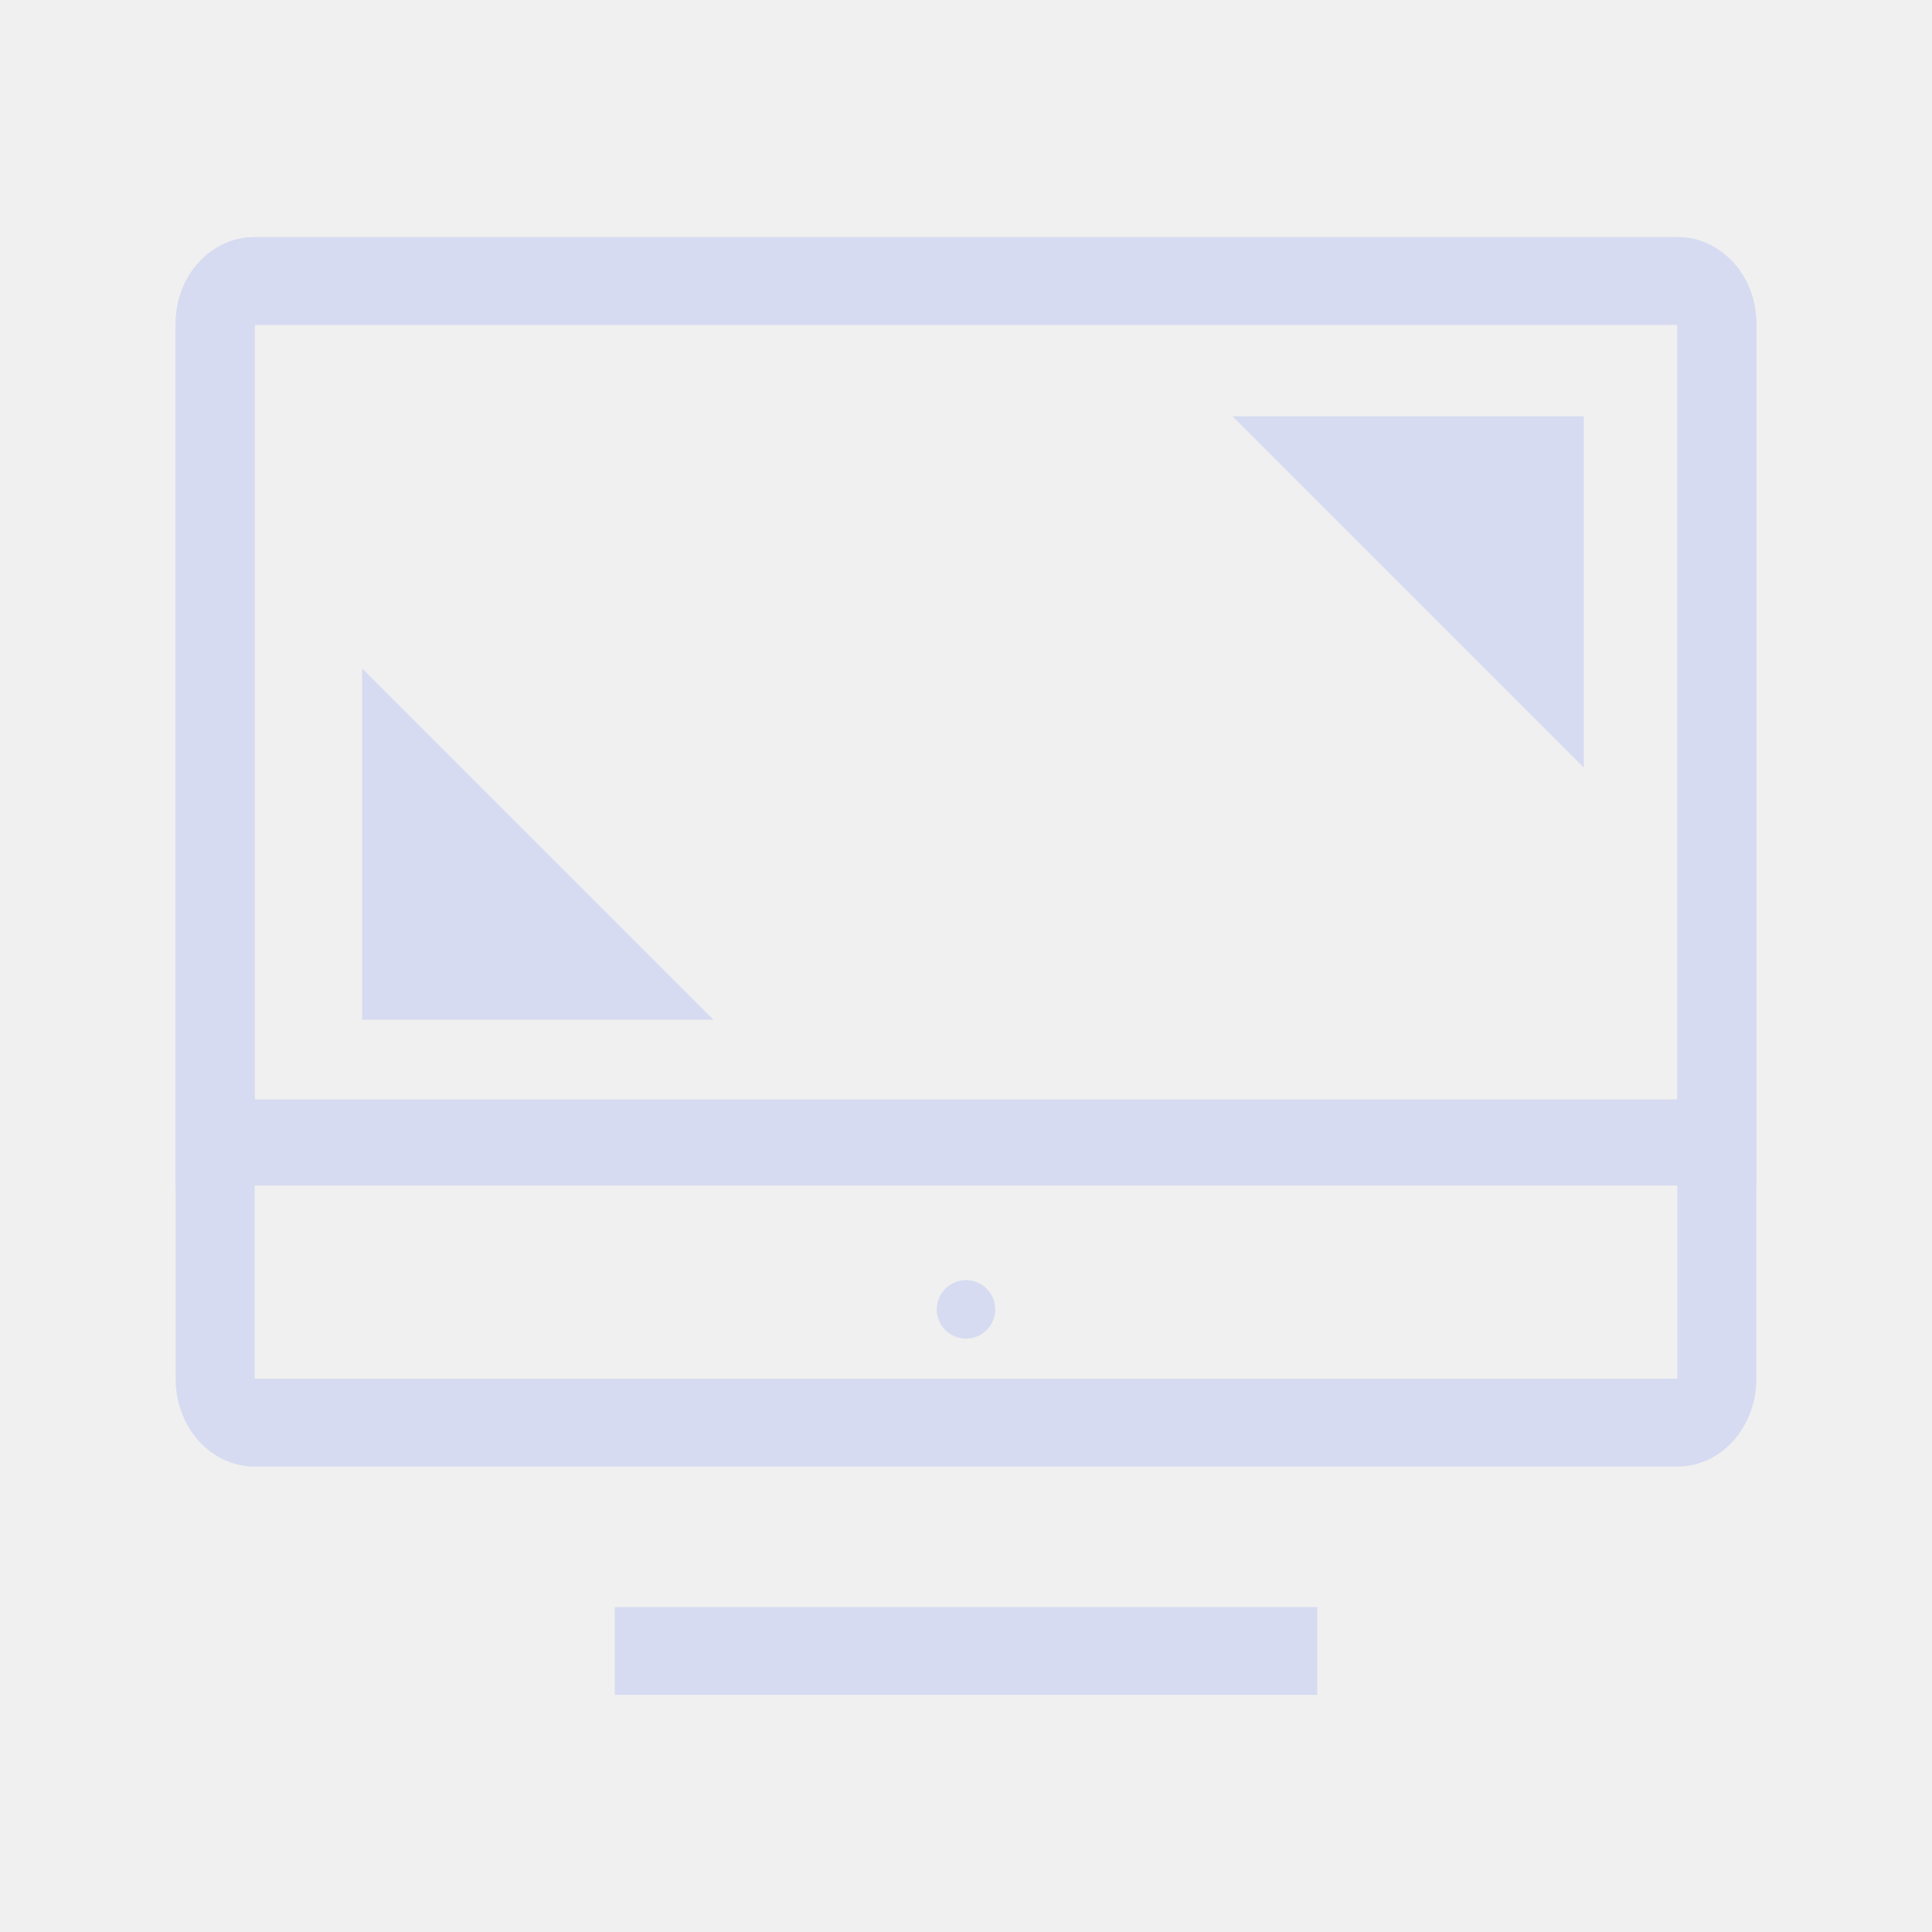
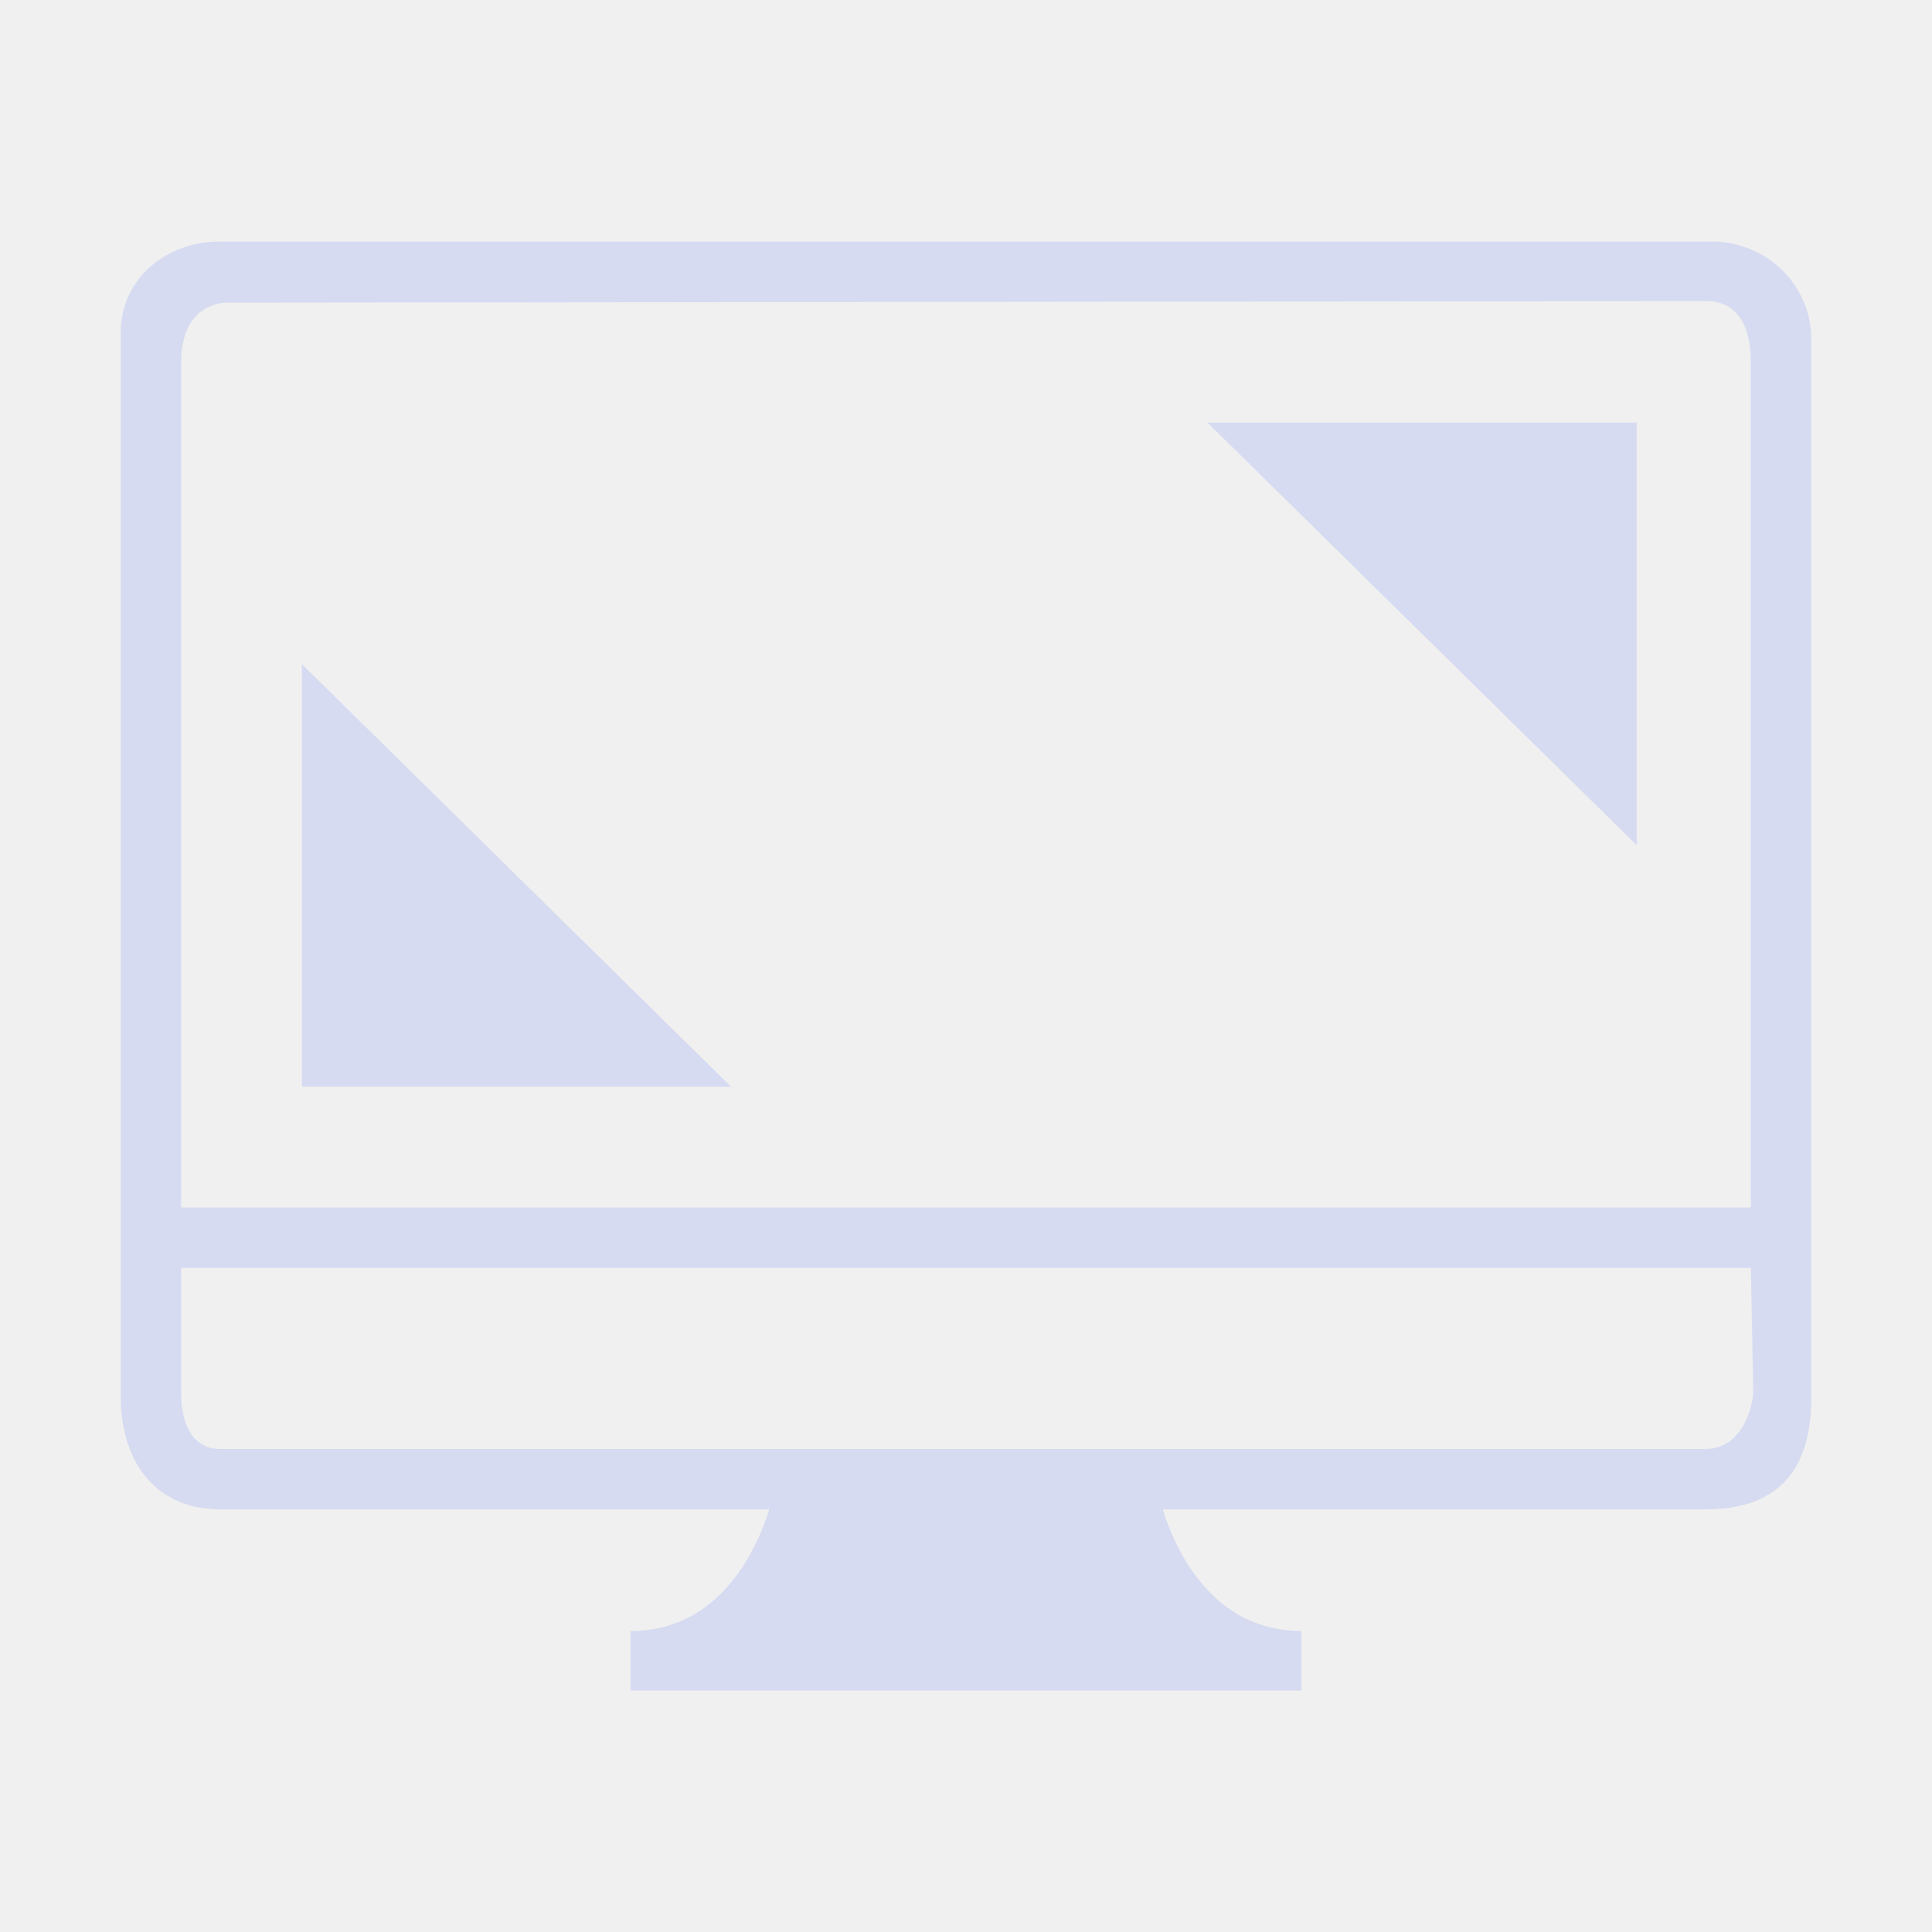
- <svg xmlns="http://www.w3.org/2000/svg" viewBox="0 0 22 22" id="svg" version="1.1" width="100%" height="100%">
-   <defs id="defs81">
-     <style id="current-color-scheme" type="text/css" />
-     <style id="current-color-scheme-5" type="text/css" />
+ <svg xmlns="http://www.w3.org/2000/svg" xmlns:xlink="http://www.w3.org/1999/xlink" id="svg3294" height="32" width="32" version="1.0">
+   <g id="22-22-preferences-desktop-display-randr" transform="translate(6,43)">
+     <rect id="rect3832" x="0" y="0" width="22" height="22" fill-opacity="0" />
+     <path d="M 18.938,3 H 3.062 C 2.476,3 2,3.415 2,4.007 V 15.769 c 0,0.631 0.314,1.231 1.062,1.231 h 5.843 c -0.182,0.597 -0.611,1.343 -1.476,1.343 v 0.657 h 7.141 v -0.657 c -0.865,0 -1.293,-0.746 -1.476,-1.343 h 5.779 C 19.782,17 20,16.4 20,15.769 V 4.073 C 20,3.481 19.524,3 18.938,3 Z M 19,15.502 C 19,15.606 18.793,16 18.374,16 H 3.562 C 3.143,16 3,15.606 3,15.502 V 15 H 19 Z M 19,14 H 3 V 4.64 C 3,4.033 3.423,4 3.526,4 H 18.374 C 18.477,4 19,3.967 19,4.64 Z" id="path2-3-3" style="fill:#d6dbf1;fill-opacity:1;stroke-width:0.233" />
+     <path id="path11753-6" style="color:#bebebe;fill:#d6dbf1;fill-opacity:1;stroke-width:0.544" d="M 3.929,7.667 V 12.333 H 8.499 Z" />
+     <path id="path11753-3-7" style="color:#bebebe;fill:#d6dbf1;fill-opacity:1;stroke-width:0.544" d="M 18.141,9.667 V 5 h -4.57 z" />
+   </g>
+   <defs id="defs8">
+     <linearGradient id="linearGradient4087">
+       <stop style="stop-color:#e9dbd2;stop-opacity:1;" offset="0" id="stop4089" />
+       <stop style="stop-color:#e9dbd2;stop-opacity:0;" offset="1" id="stop4091" />
+     </linearGradient>
+     <linearGradient id="linearGradient4445">
+       <stop id="stop4447" offset="0" style="stop-color:#000000;stop-opacity:0;" />
+       <stop style="stop-color:#000000;stop-opacity:0;" offset="0.5" id="stop4453" />
+       <stop id="stop4449" offset="1" style="stop-color:#000000;stop-opacity:0.275;" />
+     </linearGradient>
+     <linearGradient id="linearGradient4364">
+       <stop style="stop-color:#ffffff;stop-opacity:1;" offset="0" id="stop4366" />
+       <stop id="stop4368" offset="0.475" style="stop-color:#ffffff;stop-opacity:0.784;" />
+       <stop style="stop-color:#ffffff;stop-opacity:0.392;" offset="0.849" id="stop4370" />
+       <stop style="stop-color:#ffffff;stop-opacity:1;" offset="1" id="stop4372" />
+     </linearGradient>
+     <linearGradient id="linearGradient3141">
+       <stop style="stop-color:#ffffff;stop-opacity:1;" offset="0" id="stop3143" />
+       <stop id="stop3145" offset="0.475" style="stop-color:#ffffff;stop-opacity:0.784;" />
+       <stop style="stop-color:#ffffff;stop-opacity:0.392;" offset="0.849" id="stop3147" />
+       <stop style="stop-color:#ffffff;stop-opacity:1;" offset="1" id="stop3149" />
+     </linearGradient>
+     <linearGradient id="linearGradient3140">
+       <stop id="stop3142" style="stop-color:#ffffff;stop-opacity:1" offset="0" />
+       <stop id="stop3144" style="stop-color:#ffffff;stop-opacity:0" offset="1" />
+     </linearGradient>
+     <linearGradient xlink:href="#linearGradient3140" id="linearGradient2949" gradientUnits="userSpaceOnUse" x1="14.01" y1="6" x2="14.01" y2="10" />
+     <linearGradient id="linearGradient3156">
+       <stop id="stop3158" style="stop-color:#ffffff;stop-opacity:1" offset="0" />
+       <stop id="stop3160" style="stop-color:#ffffff;stop-opacity:0" offset="1" />
+     </linearGradient>
+     <radialGradient xlink:href="#linearGradient4445" id="radialGradient3982" gradientUnits="userSpaceOnUse" gradientTransform="matrix(0.7083333,0,0,0.7318623,56,0.383403)" cx="11.55" cy="13.652" fx="11.55" fy="13.652" r="8.722" />
  </defs>
+   <g id="preferences-desktop-text-to-speech" transform="translate(-38,1.7e-5)">
+     <rect y="0" x="78" height="24" width="24" id="rect2991-5-7-0" style="opacity:0.01;fill:#000000;fill-opacity:0.004;stroke:none" />
+     <g transform="translate(-9,1)" id="g3094">
+       <path d="m 99,2 c -4.971,0 -9,4.029 -9,9 0,4.971 4.029,9 9,9 4.971,0 9,-4.029 9,-9 0,-4.971 -4.029,-9 -9,-9 z m 0,2.186 c 1.261,0 2.284,1.022 2.284,2.284 0,1.261 -1.022,2.284 -2.284,2.284 -1.261,0 -2.284,-1.022 -2.284,-2.284 C 96.716,5.209 97.739,4.186 99,4.186 Z m -5.397,4.635 c 3.608,-0.052 7.215,-0.017 10.822,0.013 0,0 0.485,-0.009 0.485,0.477 v 0.235 c 0,0.259 -0.266,0.326 -0.266,0.326 l -3.358,0.65 v 2.375 l 1.524,4.395 c 0.154,0.254 -0.178,0.326 -0.178,0.326 l -0.592,0.006 c -0.285,0 -0.392,-0.24 -0.392,-0.24 l -2.331,-4.041 c -0.25,-0.567 -0.266,-0.495 -0.502,8.66e-4 l -2.44,4.034 c -0.082,0.245 -0.4,0.25 -0.4,0.25 l -0.642,-0.01 c 0,0 -0.235,-0.007 -0.181,-0.235 l 1.561,-4.487 V 10.522 L 93.46,9.898 C 93.198,9.809 93.09,9.566 93.09,9.566 v -0.245 c 0,0 -0.011,-0.499 0.513,-0.499 z" style="fill:#d6dbf1;fill-opacity:1" id="path3850" />
+     </g>
+   </g>
+   <g id="preferences-system-bluetooth" transform="translate(-266)" style="fill:#d6dbf1;fill-opacity:1">
+     <rect y="0" x="188" height="24" width="24" id="rect2991-5-3-73" style="opacity:0.01;fill:#d6dbf1;fill-opacity:1;stroke:none" />
+     <g id="g7169" style="fill:#d6dbf1;fill-opacity:1">
+       <path id="rect4310" style="opacity:1;fill:#d6dbf1;fill-opacity:1;fill-rule:evenodd;stroke:none;stroke-width:1.467;stroke-miterlimit:4;stroke-dasharray:none;stroke-opacity:1" d="m 204.709,14.896 c 0.184,0.142 0.291,0.358 0.291,0.585 0,0.228 -0.107,0.443 -0.291,0.585 l -4.865,3.769 c -0.14,0.109 -0.312,0.165 -0.485,0.165 -0.114,0 -0.229,-0.024 -0.336,-0.074 -0.269,-0.125 -0.44,-0.388 -0.44,-0.676 v -5.383 l -2.321,1.813 c -0.144,0.112 -0.316,0.167 -0.487,0.167 -0.226,0 -0.45,-0.095 -0.604,-0.278 -0.269,-0.322 -0.218,-0.794 0.116,-1.054 l 3.217,-2.514 -3.217,-2.514 c -0.333,-0.26 -0.385,-0.732 -0.116,-1.054 0.269,-0.322 0.758,-0.372 1.091,-0.112 l 2.321,1.813 V 4.75 c 0,-0.288 0.171,-0.551 0.44,-0.676 0.269,-0.125 0.588,-0.089 0.821,0.091 l 4.865,3.769 C 204.893,8.077 205,8.292 205,8.519 c 0,0.227 -0.107,0.443 -0.291,0.585 L 200.972,12 Z m -4.574,2.792 2.849,-2.207 -2.849,-2.207 z m 0,-6.962 2.849,-2.207 -2.849,-2.207 z" />
+     </g>
+   </g>
+   <g id="preferences-system-bluetooth-inactive" transform="translate(-78)" style="fill:#d6dbf1;fill-opacity:1">
+     <rect y="0" x="26" height="24" width="24" id="rect2991-5-3-73-7" style="opacity:0.01;fill:#d6dbf1;fill-opacity:1;stroke:none" />
+     <g style="opacity:0.4;fill:#d6dbf1;fill-opacity:1" transform="translate(-162)" id="g7169-3">
+       <path id="rect4310-1" style="opacity:0.5;fill:#d6dbf1;fill-opacity:1;fill-rule:evenodd;stroke:none;stroke-width:1.467;stroke-miterlimit:4;stroke-dasharray:none;stroke-opacity:1" d="m 204.709,14.896 c 0.184,0.142 0.291,0.358 0.291,0.585 0,0.228 -0.107,0.443 -0.291,0.585 l -4.865,3.769 c -0.14,0.109 -0.312,0.165 -0.485,0.165 -0.114,0 -0.229,-0.024 -0.336,-0.074 -0.269,-0.125 -0.44,-0.388 -0.44,-0.676 v -5.383 l -2.321,1.813 c -0.144,0.112 -0.316,0.167 -0.487,0.167 -0.226,0 -0.45,-0.095 -0.604,-0.278 -0.269,-0.322 -0.218,-0.794 0.116,-1.054 l 3.217,-2.514 -3.217,-2.514 c -0.333,-0.26 -0.385,-0.732 -0.116,-1.054 0.269,-0.322 0.758,-0.372 1.091,-0.112 l 2.321,1.813 V 4.75 c 0,-0.288 0.171,-0.551 0.44,-0.676 0.269,-0.125 0.588,-0.089 0.821,0.091 l 4.865,3.769 C 204.893,8.077 205,8.292 205,8.519 c 0,0.227 -0.107,0.443 -0.291,0.585 L 200.972,12 Z m -4.574,2.792 2.849,-2.207 -2.849,-2.207 z m 0,-6.962 2.849,-2.207 -2.849,-2.207 z" />
+     </g>
+   </g>
+   <g id="preferences-system-bluetooth-activated" transform="translate(-78)" style="fill:#d6dbf1;fill-opacity:1">
+     <rect y="0" x="52" height="24" width="24" id="rect2991-5-3-73-70" style="opacity:0.01;fill:#d6dbf1;fill-opacity:1;stroke:none" />
+     <g transform="translate(-136)" id="g7169-9" style="fill:#d6dbf1;fill-opacity:1">
+       <path id="rect4310-6" style="opacity:1;fill:#d6dbf1;fill-opacity:1;fill-rule:evenodd;stroke:none;stroke-width:1.467;stroke-miterlimit:4;stroke-dasharray:none;stroke-opacity:1" d="m 204.709,14.896 c 0.184,0.142 0.291,0.358 0.291,0.585 0,0.228 -0.107,0.443 -0.291,0.585 l -4.865,3.769 c -0.14,0.109 -0.312,0.165 -0.485,0.165 -0.114,0 -0.229,-0.024 -0.336,-0.074 -0.269,-0.125 -0.44,-0.388 -0.44,-0.676 v -5.383 l -2.321,1.813 c -0.144,0.112 -0.316,0.167 -0.487,0.167 -0.226,0 -0.45,-0.095 -0.604,-0.278 -0.269,-0.322 -0.218,-0.794 0.116,-1.054 l 3.217,-2.514 -3.217,-2.514 c -0.333,-0.26 -0.385,-0.732 -0.116,-1.054 0.269,-0.322 0.758,-0.372 1.091,-0.112 l 2.321,1.813 V 4.75 c 0,-0.288 0.171,-0.551 0.44,-0.676 0.269,-0.125 0.588,-0.089 0.821,0.091 l 4.865,3.769 C 204.893,8.077 205,8.292 205,8.519 c 0,0.227 -0.107,0.443 -0.291,0.585 L 200.972,12 Z m -4.574,2.792 2.849,-2.207 -2.849,-2.207 z m 0,-6.962 2.849,-2.207 -2.849,-2.207 z" />
+     </g>
+     <g transform="translate(-13,13)" id="g4314" style="fill:#d6dbf1;fill-opacity:1">
+       <path style="fill:#d6dbf1;fill-opacity:1" d="m 82,-11 c 0,1 1,1 1,1 h 4 c 0,0 1,0 1,-1 0,-1 -1,-1 -1,-1 h -4 c 0,0 -1,0 -1,1 z" id="path4503" />
+       <path style="fill:#d6dbf1;fill-opacity:1" d="m 83,-7 c 0,1 1,1 1,1 h 2 c 0,0 1,0 1,-1 0,-1 -1,-1 -1,-1 h -2 c 0,0 -1,0 -1,1 z" id="path4501" />
+       <rect style="opacity:1;fill:#d6dbf1;fill-opacity:1;fill-rule:evenodd;stroke:none;stroke-width:0.614;stroke-miterlimit:4;stroke-dasharray:none;stroke-opacity:1" id="rect4898" width="2" height="2" x="84" y="-4" ry="1" />
+     </g>
+   </g>
+   <g id="preferences-desktop-notification" transform="translate(66)">
+     <rect y="-7.5084077e-14" x="0" height="24" width="24" id="rect2991-5-6" style="opacity:0.01;fill:#000000;fill-opacity:0.004;stroke:none" />
+     <path style="fill:#6a8aaf;fill-opacity:1" d="m 10.881,5.758 h 2.227 v 7.885 h -2.227 z" id="path4645-1-4-5-1" />
+     <path style="fill:#6a8aaf;fill-opacity:1" d="m 11.026,15.974 c 0.272,-0.249 0.593,-0.373 0.964,-0.373 0.384,0 0.711,0.124 0.983,0.373 0.271,0.248 0.408,0.583 0.408,1.006 0,0.435 -0.137,0.777 -0.408,1.027 -0.272,0.248 -0.599,0.372 -0.983,0.372 -0.371,0 -0.692,-0.124 -0.964,-0.372 -0.271,-0.25 -0.407,-0.591 -0.407,-1.027 0,-0.422 0.136,-0.758 0.407,-1.006 z" id="path7-2-1-76-8" />
+     <path d="M 18.364,5.636 C 16.664,3.936 14.404,3 12,3 9.596,3 7.336,3.936 5.636,5.636 3.936,7.336 3,9.596 3,12 3,14.404 3.936,16.664 5.636,18.364 7.336,20.064 9.596,21 12,21 14.404,21 16.664,20.064 18.364,18.364 20.064,16.664 21,14.404 21,12 21,9.596 20.064,7.336 18.364,5.636 Z M 17.336,17.861 C 15.679,19.267 14.343,19.931 12,19.914 9.513,19.896 8.591,19.429 6.664,17.861 5.098,16.295 4.086,14.214 4.086,12 4.086,9.786 5.13,7.432 6.664,6.139 8.384,4.627 9.818,4.103 12,4.086 c 2.214,-0.017 3.696,0.69 5.336,2.053 1.566,1.566 2.578,3.647 2.578,5.861 0,2.214 -1.012,4.296 -2.578,5.861 z" id="path2-36-912-3-3-35-3-75-2" style="fill:#d6dbf1;fill-opacity:1;stroke-width:0.028" />
+   </g>
  <g id="preferences-desktop-display-randr">
-     <path d="M 2.9,2.7 C 2.401,2.7 2,3.138 2,3.682 V 13.5 H 20 V 3.682 C 20,3.138 19.599,2.7 19.1,2.7 Z m 0,0.982 H 19.1 V 12.518 H 2.9 Z" style="fill:#d6dbf1;fill-opacity:1;fill-rule:evenodd;stroke-width:0.94;paint-order:fill markers stroke" id="path4" />
-     <circle style="opacity:1;fill:#d6dbf1;fill-opacity:1" cx="11" cy="14.91" r="0.333" id="circle6" />
-     <rect style="opacity:1;fill:#d6dbf1;fill-opacity:1" x="7" y="18.3" width="8" height="1" id="rect8" />
-     <path d="M 2.9,2.7 C 2.401,2.7 2,3.146 2,3.7 v 12 c 0,0.554 0.401,1 0.9,1 h 16.2 c 0.499,0 0.9,-0.446 0.9,-1 v -12 c 0,-0.554 -0.401,-1 -0.9,-1 z m 0,1 h 16.2 v 12 H 2.9 Z" style="opacity:1;fill:#d6dbf1;fill-opacity:1;fill-rule:evenodd;stroke-width:0.949;paint-order:fill markers stroke" id="path14" />
-     <rect style="fill:#ffffff;fill-opacity:0;stroke:none" id="rect3832" width="22" height="22" x="0" y="0" />
-     <path style="color:#dedede;fill:#d6dbf1;fill-opacity:1;stroke:none" d="m 4.124,7.612 4,4 h -4 z" id="rect3018" class="ColorScheme-Text" />
-     <path class="ColorScheme-Text" id="path3028" d="m 18.035,8.741 -4,-4 h 4 z" style="color:#dedede;fill:#d6dbf1;fill-opacity:1;stroke:none" />
-   </g>
-   <g id="preferences-desktop-notification" transform="translate(-2,39)">
-     <rect y="1" x="1" height="22" width="22" id="rect3068" style="fill:#ffffff;fill-opacity:0;stroke:none" />
-     <rect style="fill:#6a8aaf;fill-opacity:1;stroke:none" id="rect4130-82-0" width="16" height="16" x="4" y="4" ry="8" />
-     <path style="fill:#d6dbf1;fill-opacity:1;stroke:none" d="m 11.203,7.2 -0.003,7.2 h 1.6 l 0.003,-7.2 z m 0.8,8 c -0.442,0 -0.8,0.358 -0.8,0.8 0,0.442 0.358,0.8 0.8,0.8 0.442,0 0.8,-0.358 0.8,-0.8 0,-0.442 -0.358,-0.8 -0.8,-0.8 z" id="rect4142-6" />
-   </g>
-   <g transform="translate(2,0.410156)" id="22-22-preferences-system-bluetooth">
-     <rect y="0" x="66" height="22" width="22" id="rect4645" style="fill:none;stroke:none" />
-     <path id="rect4163-9" d="m 76.998,3 v 0.002 7.039 l -3.293,-3.293 -0.002,0.002 C 73.347,6.394 72.707,5.754 72.707,5.754 L 72,6.461 76.545,11.002 72,15.543 72.707,16.25 c 0,0 0.64,-0.64 0.996,-0.996 h 0.002 L 77,11.961 V 19 h 1 L 82,15 78,11 82,7 78,3 Z M 78,4.416 80.586,7.002 78,9.588 Z m 0,8 2.586,2.586 L 78,17.588 Z" style="color:#dedede;text-decoration:none;text-decoration-line:none;display:inline;overflow:visible;visibility:visible;fill:#d6dbf1;fill-opacity:1;fill-rule:nonzero;stroke:none;enable-background:accumulate" class="ColorScheme-Text" />
-   </g>
-   <g id="22-22-preferences-system-bluetooth-activated" transform="translate(24,0.410156)">
-     <rect style="fill:none;stroke:none" id="rect4674" width="22" height="22" x="66" y="0" />
-     <path style="color:#dedede;text-decoration:none;text-decoration-line:none;display:inline;overflow:visible;visibility:visible;fill:#d6dbf1;fill-opacity:1;fill-rule:nonzero;stroke:none;enable-background:accumulate" d="m 76.998,3 v 0.002 7.039 l -3.293,-3.293 -0.002,0.002 C 73.347,6.394 72.707,5.754 72.707,5.754 L 72,6.461 76.545,11.002 72,15.543 72.707,16.25 c 0,0 0.64,-0.64 0.996,-0.996 h 0.002 L 77,11.961 V 19 h 1 L 82,15 78,11 82,7 78,3 Z M 78,4.416 80.586,7.002 78,9.588 Z M 67,10 a 1,1 0 0 0 -1,1 1,1 0 0 0 1,1 1,1 0 0 0 1,-1 1,1 0 0 0 -1,-1 z m 4,0 a 1,1 0 0 0 -1,1 1,1 0 0 0 1,1 1,1 0 0 0 1,-1 1,1 0 0 0 -1,-1 z m 12,0 a 1,1 0 0 0 -1,1 1,1 0 0 0 1,1 1,1 0 0 0 1,-1 1,1 0 0 0 -1,-1 z m 4,0 a 1,1 0 0 0 -1,1 1,1 0 0 0 1,1 1,1 0 0 0 1,-1 1,1 0 0 0 -1,-1 z m -9,2.416 2.586,2.586 L 78,17.588 Z" id="path4676" class="ColorScheme-Text" />
-   </g>
-   <g id="22-22-preferences-system-bluetooth-inactive" transform="translate(-20,0.410156)">
-     <rect style="fill:none;stroke:none" id="rect4162" width="22" height="22" x="66" y="0" />
-     <path style="color:#dedede;text-decoration:none;text-decoration-line:none;display:inline;overflow:visible;visibility:visible;opacity:0.5;fill:#d6dbf1;fill-opacity:1;fill-rule:nonzero;stroke:none;enable-background:accumulate" d="m 76.998,3 v 0.002 7.039 l -3.293,-3.293 -0.002,0.002 C 73.347,6.394 72.707,5.754 72.707,5.754 L 72,6.461 76.545,11.002 72,15.543 72.707,16.25 c 0,0 0.64,-0.64 0.996,-0.996 h 0.002 L 77,11.961 V 19 h 1 L 82,15 78,11 82,7 78,3 Z M 78,4.416 80.586,7.002 78,9.588 Z m 0,8 2.586,2.586 L 78,17.588 Z" id="path4164" class="ColorScheme-Text" />
-   </g>
-   <g id="preferences-system-bluetooth" transform="translate(68,0.410156)">
-     <rect style="fill:none;stroke:none" id="rect4168" width="32" height="32" x="-5" y="22" />
-     <path id="rect4331" d="m 11,26 v 0.41 10.588 L 5.002,31 4.297,31.705 10.59,38 4.297,44.295 5.002,45 11,39.002 V 50 h 1 0.002 L 18,44.002 V 44 43.998 L 12.002,38 18,32.002 V 32 31.998 L 12.002,26 H 12 Z M 12,27.41 16.588,32 12,36.59 Z m 0,12 L 16.588,44 12,48.59 Z" style="color:#dedede;fill:#d6dbf1;fill-opacity:1;stroke:none" class="ColorScheme-Text" />
-   </g>
-   <g id="preferences-system-bluetooth-activated" transform="translate(68,0.410156)">
-     <rect y="22" x="27" height="32" width="32" id="rect4422" style="fill:none;stroke:none" />
-     <path id="path4424" d="m 43,26 v 0.41 10.588 L 37.002,31 36.297,31.705 42.59,38 36.297,44.295 37.002,45 43,39.002 V 50 h 1 0.002 L 50,44.002 V 44 43.998 L 44.002,38 50,32.002 V 32 31.998 L 44.002,26 H 44 Z M 44,27.41 48.588,32 44,36.59 Z M 30,37 a 1,1 0 0 0 -1,1 1,1 0 0 0 1,1 1,1 0 0 0 1,-1 1,1 0 0 0 -1,-1 z m 6,0 a 1,1 0 0 0 -1,1 1,1 0 0 0 1,1 1,1 0 0 0 1,-1 1,1 0 0 0 -1,-1 z m 14,0 a 1,1 0 0 0 -1,1 1,1 0 0 0 1,1 1,1 0 0 0 1,-1 1,1 0 0 0 -1,-1 z m 6,0 a 1,1 0 0 0 -1,1 1,1 0 0 0 1,1 1,1 0 0 0 1,-1 1,1 0 0 0 -1,-1 z M 44,39.41 48.588,44 44,48.59 Z" style="color:#dedede;fill:#d6dbf1;fill-opacity:1;stroke:none" class="ColorScheme-Text" />
-   </g>
-   <g id="preferences-system-bluetooth-inactive" transform="translate(68,0.410156)">
-     <rect style="fill:none;stroke:none" id="rect4426" width="32" height="32" x="-37" y="22" />
-     <path id="path4428" d="m -21,26 v 0.41 10.588 L -26.998,31 -27.703,31.705 -21.41,38 -27.703,44.295 -26.998,45 -21,39.002 V 50 h 1 0.002 L -14,44.002 v -0.002 -0.002 L -19.998,38 -14,32.002 V 32 31.998 L -19.998,26 H -20 Z m 1,1.41 L -15.412,32 -20,36.59 Z m 0,12 L -15.412,44 -20,48.59 Z" style="color:#dedede;opacity:0.5;fill:#d6dbf1;fill-opacity:1;stroke:none" class="ColorScheme-Text" />
-   </g>
-   <g id="preferences-system-bluetooth-battery" transform="translate(68,32.41016)">
-     <rect style="fill:none;stroke:none" id="rect4168-3" width="32" height="32" x="-5" y="22" />
-     <path id="rect4331-5" d="m 11,26 v 0.41 10.588 L 5.002,31 4.297,31.705 10.59,38 4.297,44.295 5.002,45 11,39.002 V 50 h 1 0.002 L 18,44.002 V 44 43.998 L 12.002,38 18,32.002 V 32 31.998 L 12.002,26 H 12 Z M 12,27.41 16.588,32 12,36.59 Z m 0,12 L 16.588,44 12,48.59 Z" style="color:#dedede;fill:#d6dbf1;fill-opacity:1;stroke:none" class="ColorScheme-Text" />
+     <rect y="0" x="0" height="32" width="32" id="rect2991" style="opacity:0.01;fill:#000000;fill-opacity:0.004;stroke:none;stroke-width:1.333" />
+     <path d="M 28.348,4 H 3.652 C 2.741,4 2,4.622 2,5.51 V 23.153 C 2,24.1 2.489,25 3.652,25 h 9.09 c -0.284,0.896 -0.951,2.014 -2.296,2.014 V 28 h 11.108 v -0.986 c -1.345,0 -2.012,-1.119 -2.296,-2.014 H 28.248 C 29.661,25 30,24.1 30,23.153 V 5.61 C 30,4.722 29.259,4 28.348,4 Z M 29.039,23.053 C 29.042,23.209 28.9,24 28.248,24 H 3.652 C 3,24 3,23.209 3,23.053 V 21 H 29 Z M 29,20 H 3 V 6.01 C 3,5.1 3.591,5.014 3.752,5.013 L 28.248,4.987 C 28.408,4.986 29,5 29,6.01 Z" id="path2-3" style="fill:#d6dbf1;fill-opacity:1;stroke-width:0.356" />
+     <path id="path11753" style="color:#bebebe;fill:#d6dbf1;fill-opacity:1;stroke-width:0.831" d="m 5,11 v 7 h 7.109 z" />
+     <path id="path11753-3" style="color:#bebebe;fill:#d6dbf1;fill-opacity:1;stroke-width:0.831" d="M 27.109,14 V 7 H 20 Z" />
  </g>
</svg>
